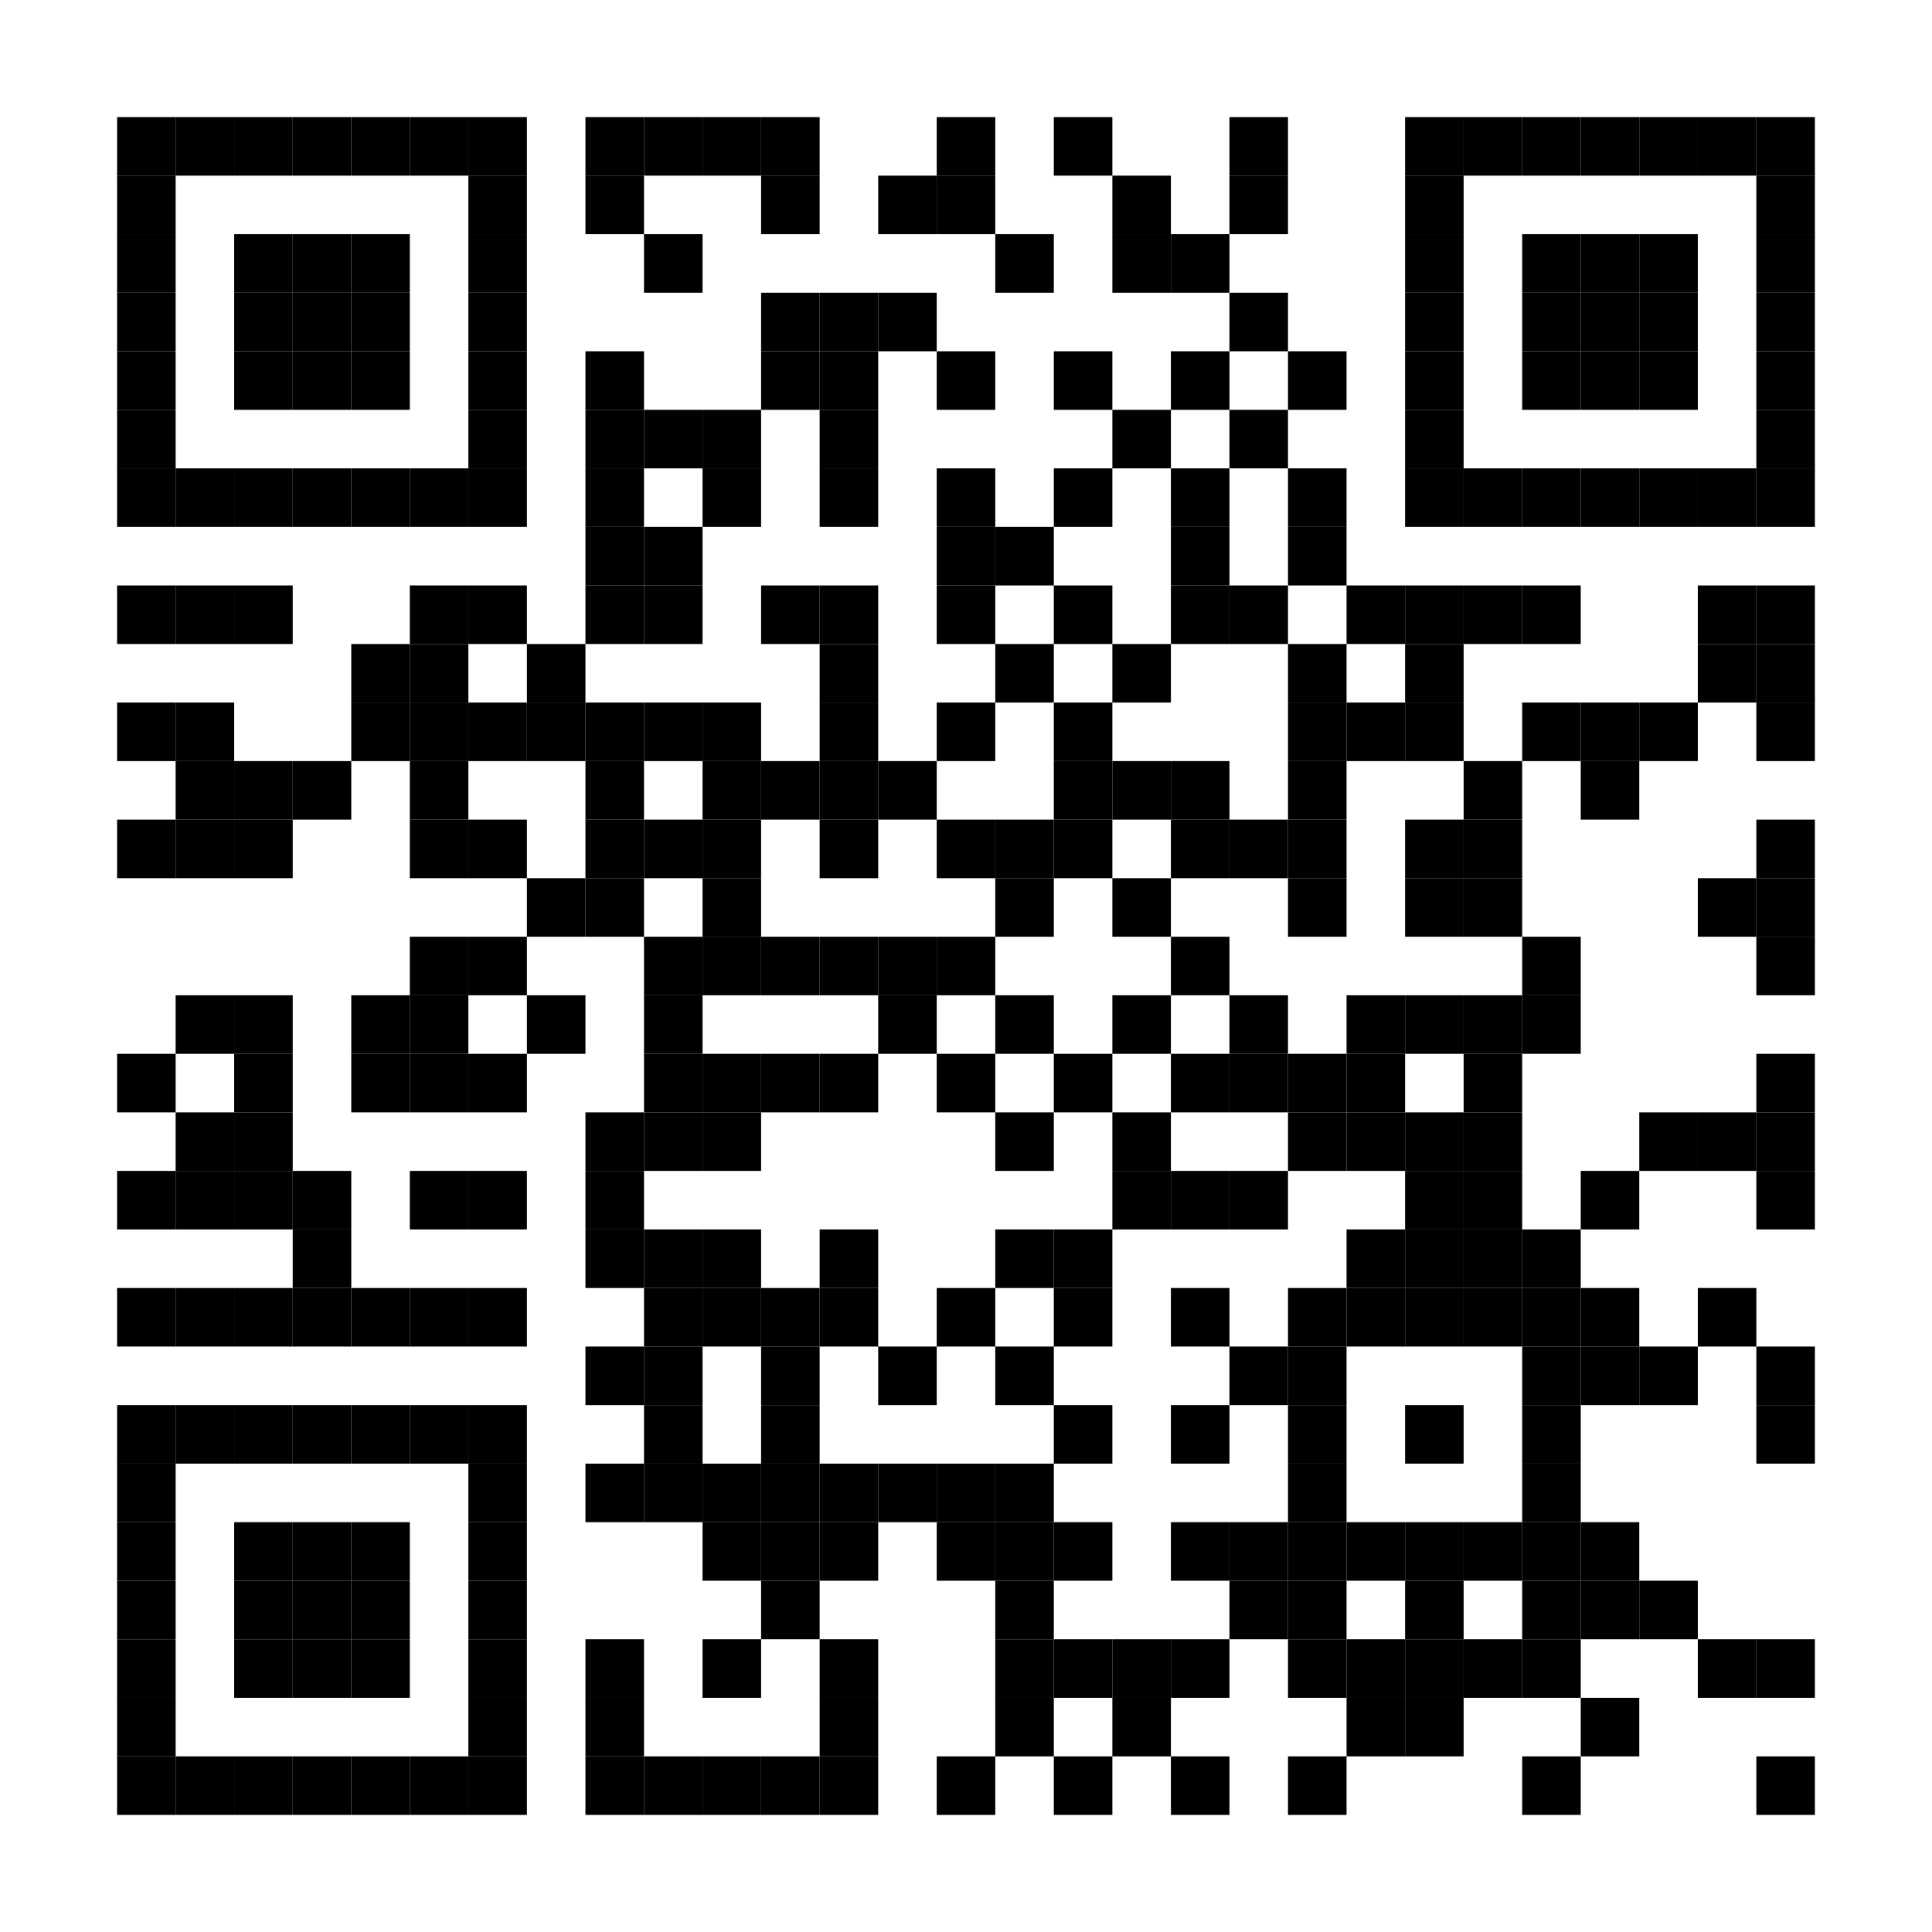
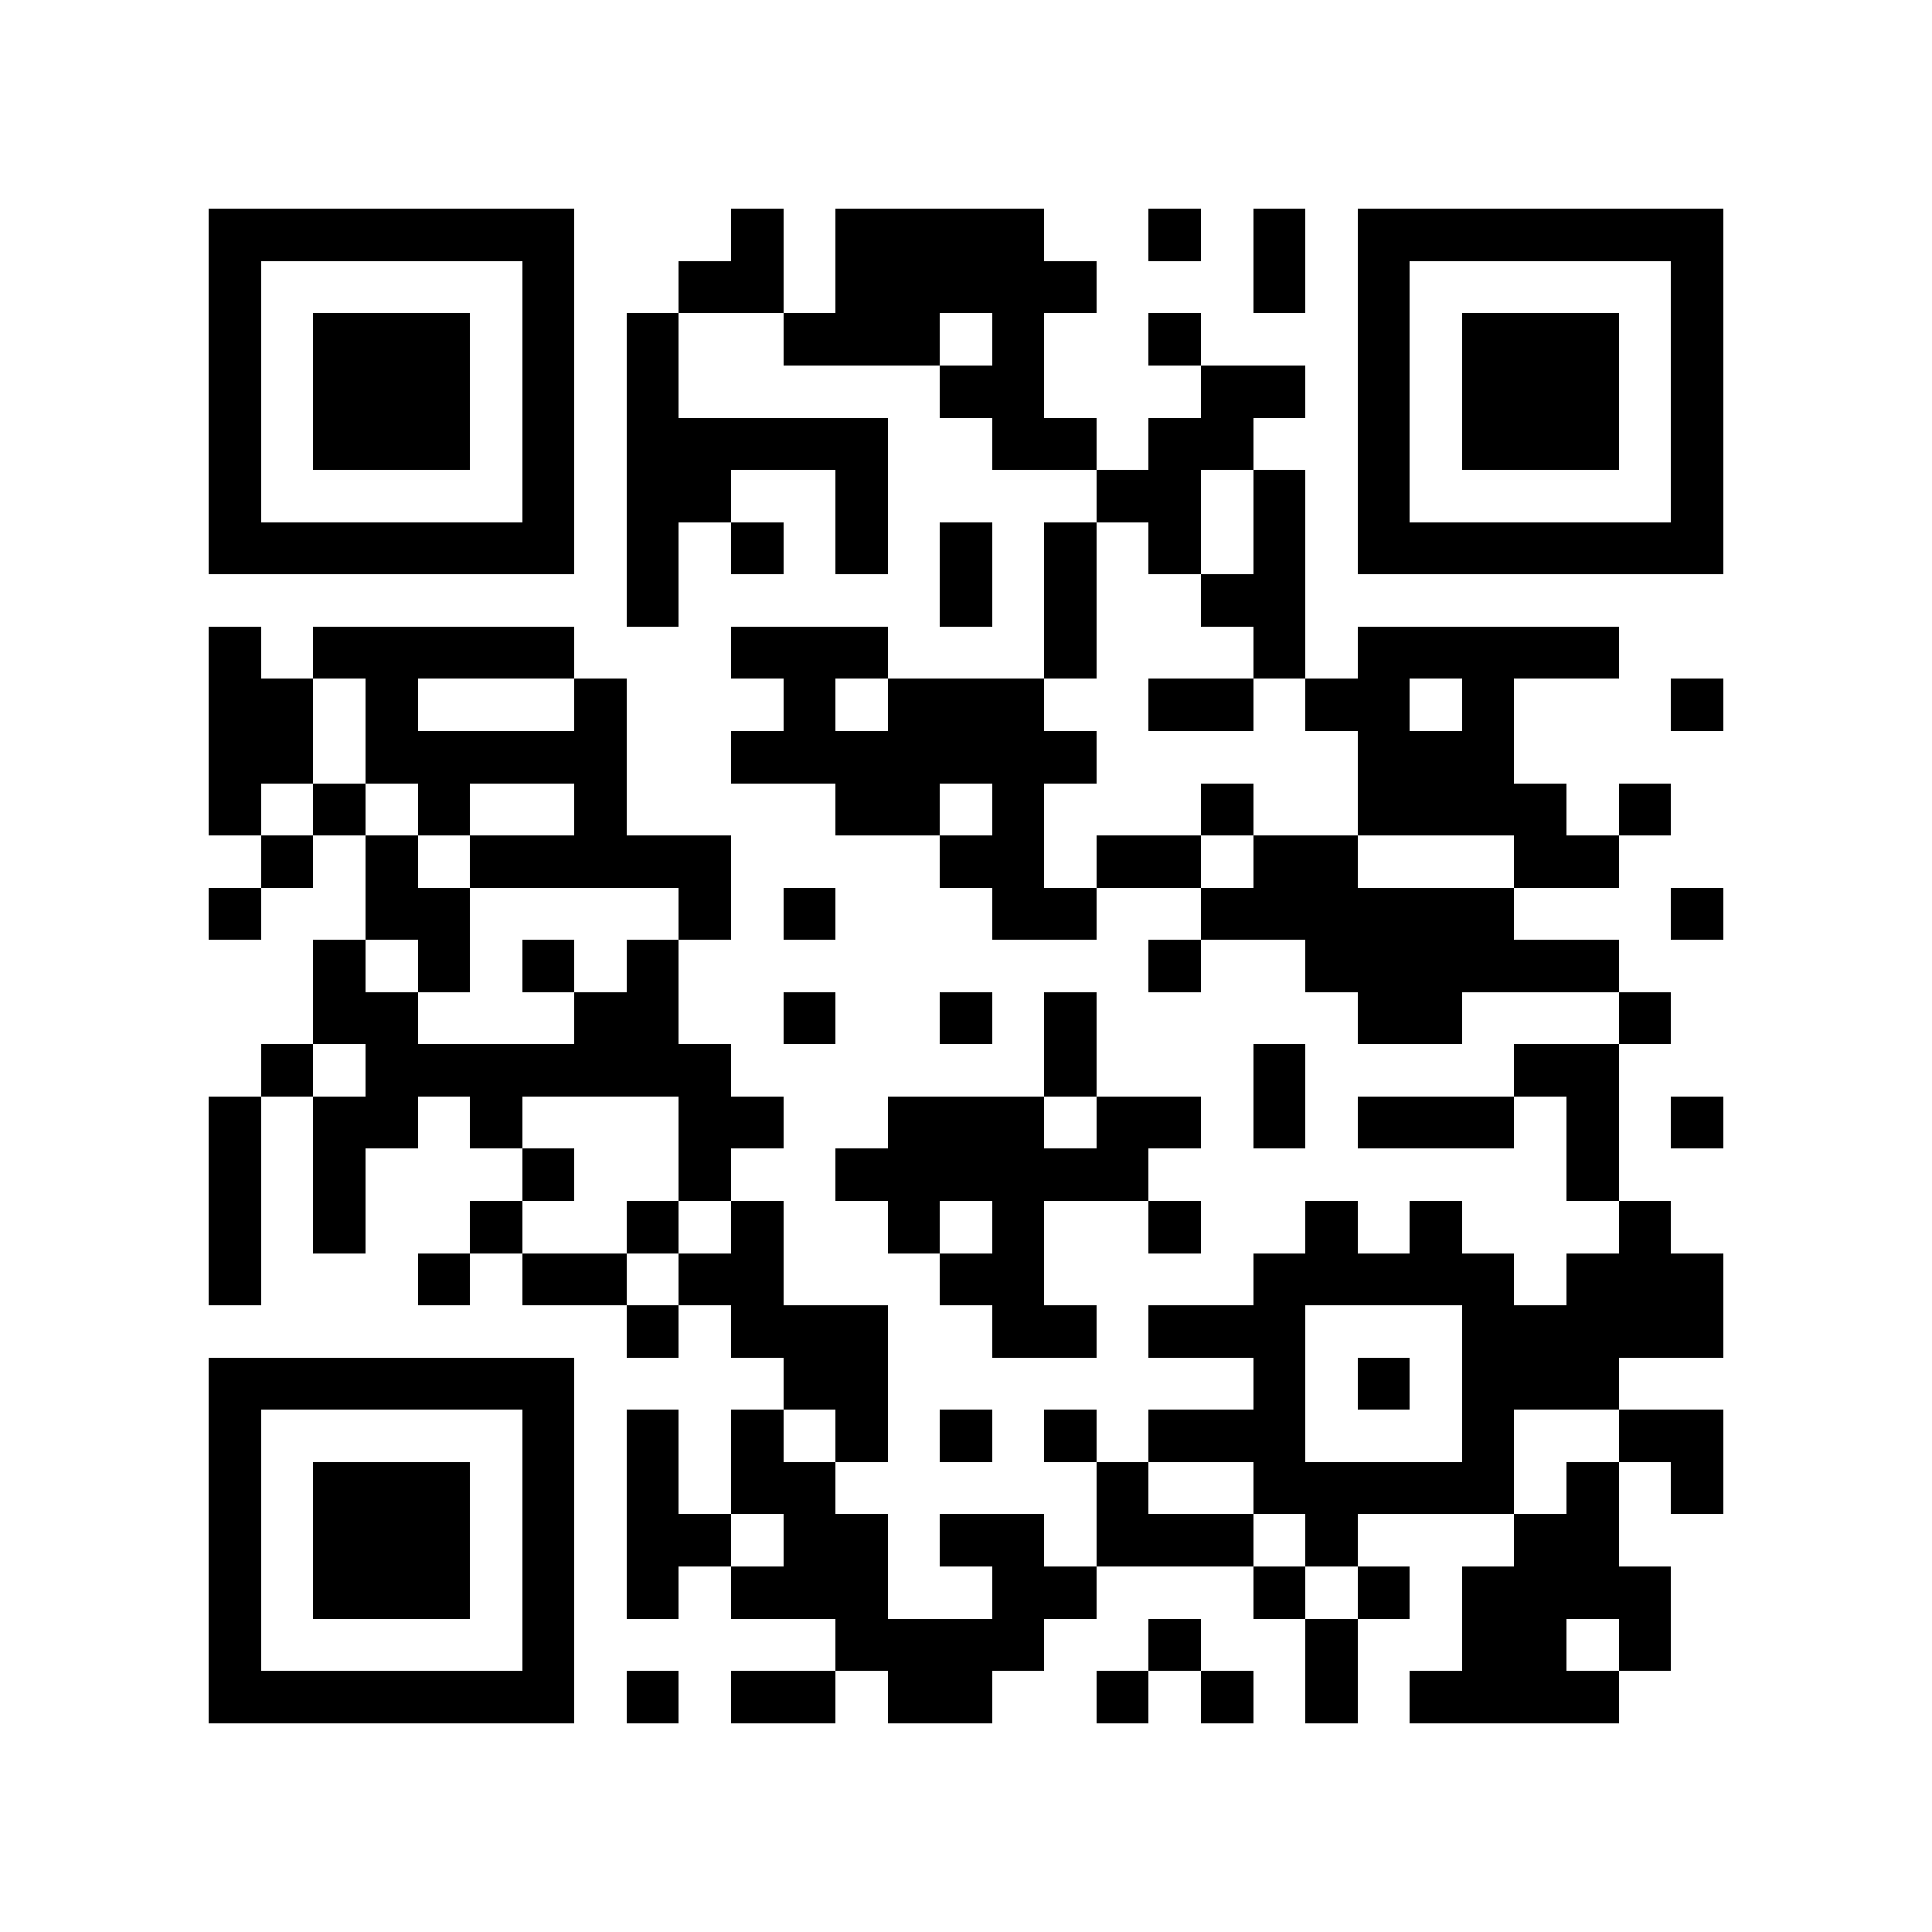
- <svg xmlns="http://www.w3.org/2000/svg" width="11.64cm" height="11.64cm" viewBox="0 0 33 33" preserveAspectRatio="none" version="1.1">
-   <g id="QRcode">
-     <rect x="0" y="0" width="33" height="33" fill="#ffffff" />
-     <g id="Pattern" transform="translate(2,2)">
-       <rect x="0" y="0" width="1" height="1" fill="#000000" />
-       <rect x="1" y="0" width="1" height="1" fill="#000000" />
-       <rect x="2" y="0" width="1" height="1" fill="#000000" />
-       <rect x="3" y="0" width="1" height="1" fill="#000000" />
-       <rect x="4" y="0" width="1" height="1" fill="#000000" />
-       <rect x="5" y="0" width="1" height="1" fill="#000000" />
-       <rect x="6" y="0" width="1" height="1" fill="#000000" />
-       <rect x="8" y="0" width="1" height="1" fill="#000000" />
-       <rect x="9" y="0" width="1" height="1" fill="#000000" />
-       <rect x="10" y="0" width="1" height="1" fill="#000000" />
-       <rect x="11" y="0" width="1" height="1" fill="#000000" />
-       <rect x="14" y="0" width="1" height="1" fill="#000000" />
-       <rect x="16" y="0" width="1" height="1" fill="#000000" />
-       <rect x="19" y="0" width="1" height="1" fill="#000000" />
-       <rect x="22" y="0" width="1" height="1" fill="#000000" />
-       <rect x="23" y="0" width="1" height="1" fill="#000000" />
-       <rect x="24" y="0" width="1" height="1" fill="#000000" />
-       <rect x="25" y="0" width="1" height="1" fill="#000000" />
-       <rect x="26" y="0" width="1" height="1" fill="#000000" />
-       <rect x="27" y="0" width="1" height="1" fill="#000000" />
-       <rect x="28" y="0" width="1" height="1" fill="#000000" />
-       <rect x="0" y="1" width="1" height="1" fill="#000000" />
-       <rect x="6" y="1" width="1" height="1" fill="#000000" />
-       <rect x="8" y="1" width="1" height="1" fill="#000000" />
-       <rect x="11" y="1" width="1" height="1" fill="#000000" />
-       <rect x="13" y="1" width="1" height="1" fill="#000000" />
-       <rect x="14" y="1" width="1" height="1" fill="#000000" />
-       <rect x="17" y="1" width="1" height="1" fill="#000000" />
-       <rect x="19" y="1" width="1" height="1" fill="#000000" />
-       <rect x="22" y="1" width="1" height="1" fill="#000000" />
-       <rect x="28" y="1" width="1" height="1" fill="#000000" />
-       <rect x="0" y="2" width="1" height="1" fill="#000000" />
-       <rect x="2" y="2" width="1" height="1" fill="#000000" />
-       <rect x="3" y="2" width="1" height="1" fill="#000000" />
-       <rect x="4" y="2" width="1" height="1" fill="#000000" />
-       <rect x="6" y="2" width="1" height="1" fill="#000000" />
-       <rect x="9" y="2" width="1" height="1" fill="#000000" />
-       <rect x="15" y="2" width="1" height="1" fill="#000000" />
-       <rect x="17" y="2" width="1" height="1" fill="#000000" />
-       <rect x="18" y="2" width="1" height="1" fill="#000000" />
-       <rect x="22" y="2" width="1" height="1" fill="#000000" />
-       <rect x="24" y="2" width="1" height="1" fill="#000000" />
-       <rect x="25" y="2" width="1" height="1" fill="#000000" />
-       <rect x="26" y="2" width="1" height="1" fill="#000000" />
-       <rect x="28" y="2" width="1" height="1" fill="#000000" />
-       <rect x="0" y="3" width="1" height="1" fill="#000000" />
-       <rect x="2" y="3" width="1" height="1" fill="#000000" />
-       <rect x="3" y="3" width="1" height="1" fill="#000000" />
-       <rect x="4" y="3" width="1" height="1" fill="#000000" />
-       <rect x="6" y="3" width="1" height="1" fill="#000000" />
-       <rect x="11" y="3" width="1" height="1" fill="#000000" />
-       <rect x="12" y="3" width="1" height="1" fill="#000000" />
-       <rect x="13" y="3" width="1" height="1" fill="#000000" />
-       <rect x="19" y="3" width="1" height="1" fill="#000000" />
-       <rect x="22" y="3" width="1" height="1" fill="#000000" />
-       <rect x="24" y="3" width="1" height="1" fill="#000000" />
-       <rect x="25" y="3" width="1" height="1" fill="#000000" />
-       <rect x="26" y="3" width="1" height="1" fill="#000000" />
-       <rect x="28" y="3" width="1" height="1" fill="#000000" />
-       <rect x="0" y="4" width="1" height="1" fill="#000000" />
-       <rect x="2" y="4" width="1" height="1" fill="#000000" />
-       <rect x="3" y="4" width="1" height="1" fill="#000000" />
-       <rect x="4" y="4" width="1" height="1" fill="#000000" />
-       <rect x="6" y="4" width="1" height="1" fill="#000000" />
-       <rect x="8" y="4" width="1" height="1" fill="#000000" />
-       <rect x="11" y="4" width="1" height="1" fill="#000000" />
-       <rect x="12" y="4" width="1" height="1" fill="#000000" />
-       <rect x="14" y="4" width="1" height="1" fill="#000000" />
-       <rect x="16" y="4" width="1" height="1" fill="#000000" />
-       <rect x="18" y="4" width="1" height="1" fill="#000000" />
-       <rect x="20" y="4" width="1" height="1" fill="#000000" />
-       <rect x="22" y="4" width="1" height="1" fill="#000000" />
-       <rect x="24" y="4" width="1" height="1" fill="#000000" />
-       <rect x="25" y="4" width="1" height="1" fill="#000000" />
-       <rect x="26" y="4" width="1" height="1" fill="#000000" />
-       <rect x="28" y="4" width="1" height="1" fill="#000000" />
-       <rect x="0" y="5" width="1" height="1" fill="#000000" />
-       <rect x="6" y="5" width="1" height="1" fill="#000000" />
-       <rect x="8" y="5" width="1" height="1" fill="#000000" />
-       <rect x="9" y="5" width="1" height="1" fill="#000000" />
-       <rect x="10" y="5" width="1" height="1" fill="#000000" />
-       <rect x="12" y="5" width="1" height="1" fill="#000000" />
-       <rect x="17" y="5" width="1" height="1" fill="#000000" />
-       <rect x="19" y="5" width="1" height="1" fill="#000000" />
-       <rect x="22" y="5" width="1" height="1" fill="#000000" />
-       <rect x="28" y="5" width="1" height="1" fill="#000000" />
-       <rect x="0" y="6" width="1" height="1" fill="#000000" />
-       <rect x="1" y="6" width="1" height="1" fill="#000000" />
-       <rect x="2" y="6" width="1" height="1" fill="#000000" />
-       <rect x="3" y="6" width="1" height="1" fill="#000000" />
-       <rect x="4" y="6" width="1" height="1" fill="#000000" />
-       <rect x="5" y="6" width="1" height="1" fill="#000000" />
-       <rect x="6" y="6" width="1" height="1" fill="#000000" />
-       <rect x="8" y="6" width="1" height="1" fill="#000000" />
-       <rect x="10" y="6" width="1" height="1" fill="#000000" />
-       <rect x="12" y="6" width="1" height="1" fill="#000000" />
-       <rect x="14" y="6" width="1" height="1" fill="#000000" />
-       <rect x="16" y="6" width="1" height="1" fill="#000000" />
-       <rect x="18" y="6" width="1" height="1" fill="#000000" />
-       <rect x="20" y="6" width="1" height="1" fill="#000000" />
-       <rect x="22" y="6" width="1" height="1" fill="#000000" />
-       <rect x="23" y="6" width="1" height="1" fill="#000000" />
-       <rect x="24" y="6" width="1" height="1" fill="#000000" />
-       <rect x="25" y="6" width="1" height="1" fill="#000000" />
-       <rect x="26" y="6" width="1" height="1" fill="#000000" />
-       <rect x="27" y="6" width="1" height="1" fill="#000000" />
-       <rect x="28" y="6" width="1" height="1" fill="#000000" />
-       <rect x="8" y="7" width="1" height="1" fill="#000000" />
-       <rect x="9" y="7" width="1" height="1" fill="#000000" />
-       <rect x="14" y="7" width="1" height="1" fill="#000000" />
-       <rect x="15" y="7" width="1" height="1" fill="#000000" />
-       <rect x="18" y="7" width="1" height="1" fill="#000000" />
-       <rect x="20" y="7" width="1" height="1" fill="#000000" />
-       <rect x="0" y="8" width="1" height="1" fill="#000000" />
-       <rect x="1" y="8" width="1" height="1" fill="#000000" />
-       <rect x="2" y="8" width="1" height="1" fill="#000000" />
-       <rect x="5" y="8" width="1" height="1" fill="#000000" />
-       <rect x="6" y="8" width="1" height="1" fill="#000000" />
-       <rect x="8" y="8" width="1" height="1" fill="#000000" />
-       <rect x="9" y="8" width="1" height="1" fill="#000000" />
-       <rect x="11" y="8" width="1" height="1" fill="#000000" />
-       <rect x="12" y="8" width="1" height="1" fill="#000000" />
-       <rect x="14" y="8" width="1" height="1" fill="#000000" />
-       <rect x="16" y="8" width="1" height="1" fill="#000000" />
-       <rect x="18" y="8" width="1" height="1" fill="#000000" />
-       <rect x="19" y="8" width="1" height="1" fill="#000000" />
-       <rect x="21" y="8" width="1" height="1" fill="#000000" />
-       <rect x="22" y="8" width="1" height="1" fill="#000000" />
-       <rect x="23" y="8" width="1" height="1" fill="#000000" />
-       <rect x="24" y="8" width="1" height="1" fill="#000000" />
-       <rect x="27" y="8" width="1" height="1" fill="#000000" />
-       <rect x="28" y="8" width="1" height="1" fill="#000000" />
-       <rect x="4" y="9" width="1" height="1" fill="#000000" />
-       <rect x="5" y="9" width="1" height="1" fill="#000000" />
-       <rect x="7" y="9" width="1" height="1" fill="#000000" />
-       <rect x="12" y="9" width="1" height="1" fill="#000000" />
-       <rect x="15" y="9" width="1" height="1" fill="#000000" />
-       <rect x="17" y="9" width="1" height="1" fill="#000000" />
-       <rect x="20" y="9" width="1" height="1" fill="#000000" />
-       <rect x="22" y="9" width="1" height="1" fill="#000000" />
-       <rect x="27" y="9" width="1" height="1" fill="#000000" />
-       <rect x="28" y="9" width="1" height="1" fill="#000000" />
-       <rect x="0" y="10" width="1" height="1" fill="#000000" />
-       <rect x="1" y="10" width="1" height="1" fill="#000000" />
-       <rect x="4" y="10" width="1" height="1" fill="#000000" />
-       <rect x="5" y="10" width="1" height="1" fill="#000000" />
-       <rect x="6" y="10" width="1" height="1" fill="#000000" />
-       <rect x="7" y="10" width="1" height="1" fill="#000000" />
-       <rect x="8" y="10" width="1" height="1" fill="#000000" />
-       <rect x="9" y="10" width="1" height="1" fill="#000000" />
-       <rect x="10" y="10" width="1" height="1" fill="#000000" />
-       <rect x="12" y="10" width="1" height="1" fill="#000000" />
-       <rect x="14" y="10" width="1" height="1" fill="#000000" />
-       <rect x="16" y="10" width="1" height="1" fill="#000000" />
-       <rect x="20" y="10" width="1" height="1" fill="#000000" />
-       <rect x="21" y="10" width="1" height="1" fill="#000000" />
-       <rect x="22" y="10" width="1" height="1" fill="#000000" />
-       <rect x="24" y="10" width="1" height="1" fill="#000000" />
-       <rect x="25" y="10" width="1" height="1" fill="#000000" />
-       <rect x="26" y="10" width="1" height="1" fill="#000000" />
-       <rect x="28" y="10" width="1" height="1" fill="#000000" />
-       <rect x="1" y="11" width="1" height="1" fill="#000000" />
-       <rect x="2" y="11" width="1" height="1" fill="#000000" />
-       <rect x="3" y="11" width="1" height="1" fill="#000000" />
-       <rect x="5" y="11" width="1" height="1" fill="#000000" />
-       <rect x="8" y="11" width="1" height="1" fill="#000000" />
-       <rect x="10" y="11" width="1" height="1" fill="#000000" />
-       <rect x="11" y="11" width="1" height="1" fill="#000000" />
-       <rect x="12" y="11" width="1" height="1" fill="#000000" />
-       <rect x="13" y="11" width="1" height="1" fill="#000000" />
-       <rect x="16" y="11" width="1" height="1" fill="#000000" />
-       <rect x="17" y="11" width="1" height="1" fill="#000000" />
-       <rect x="18" y="11" width="1" height="1" fill="#000000" />
-       <rect x="20" y="11" width="1" height="1" fill="#000000" />
-       <rect x="23" y="11" width="1" height="1" fill="#000000" />
-       <rect x="25" y="11" width="1" height="1" fill="#000000" />
-       <rect x="0" y="12" width="1" height="1" fill="#000000" />
-       <rect x="1" y="12" width="1" height="1" fill="#000000" />
-       <rect x="2" y="12" width="1" height="1" fill="#000000" />
-       <rect x="5" y="12" width="1" height="1" fill="#000000" />
-       <rect x="6" y="12" width="1" height="1" fill="#000000" />
-       <rect x="8" y="12" width="1" height="1" fill="#000000" />
-       <rect x="9" y="12" width="1" height="1" fill="#000000" />
-       <rect x="10" y="12" width="1" height="1" fill="#000000" />
-       <rect x="12" y="12" width="1" height="1" fill="#000000" />
-       <rect x="14" y="12" width="1" height="1" fill="#000000" />
-       <rect x="15" y="12" width="1" height="1" fill="#000000" />
-       <rect x="16" y="12" width="1" height="1" fill="#000000" />
-       <rect x="18" y="12" width="1" height="1" fill="#000000" />
-       <rect x="19" y="12" width="1" height="1" fill="#000000" />
-       <rect x="20" y="12" width="1" height="1" fill="#000000" />
-       <rect x="22" y="12" width="1" height="1" fill="#000000" />
-       <rect x="23" y="12" width="1" height="1" fill="#000000" />
-       <rect x="28" y="12" width="1" height="1" fill="#000000" />
-       <rect x="7" y="13" width="1" height="1" fill="#000000" />
-       <rect x="8" y="13" width="1" height="1" fill="#000000" />
-       <rect x="10" y="13" width="1" height="1" fill="#000000" />
-       <rect x="15" y="13" width="1" height="1" fill="#000000" />
-       <rect x="17" y="13" width="1" height="1" fill="#000000" />
-       <rect x="20" y="13" width="1" height="1" fill="#000000" />
-       <rect x="22" y="13" width="1" height="1" fill="#000000" />
-       <rect x="23" y="13" width="1" height="1" fill="#000000" />
-       <rect x="27" y="13" width="1" height="1" fill="#000000" />
-       <rect x="28" y="13" width="1" height="1" fill="#000000" />
-       <rect x="5" y="14" width="1" height="1" fill="#000000" />
-       <rect x="6" y="14" width="1" height="1" fill="#000000" />
-       <rect x="9" y="14" width="1" height="1" fill="#000000" />
-       <rect x="10" y="14" width="1" height="1" fill="#000000" />
-       <rect x="11" y="14" width="1" height="1" fill="#000000" />
-       <rect x="12" y="14" width="1" height="1" fill="#000000" />
-       <rect x="13" y="14" width="1" height="1" fill="#000000" />
-       <rect x="14" y="14" width="1" height="1" fill="#000000" />
-       <rect x="18" y="14" width="1" height="1" fill="#000000" />
-       <rect x="24" y="14" width="1" height="1" fill="#000000" />
-       <rect x="28" y="14" width="1" height="1" fill="#000000" />
-       <rect x="1" y="15" width="1" height="1" fill="#000000" />
-       <rect x="2" y="15" width="1" height="1" fill="#000000" />
-       <rect x="4" y="15" width="1" height="1" fill="#000000" />
-       <rect x="5" y="15" width="1" height="1" fill="#000000" />
-       <rect x="7" y="15" width="1" height="1" fill="#000000" />
-       <rect x="9" y="15" width="1" height="1" fill="#000000" />
-       <rect x="13" y="15" width="1" height="1" fill="#000000" />
-       <rect x="15" y="15" width="1" height="1" fill="#000000" />
-       <rect x="17" y="15" width="1" height="1" fill="#000000" />
-       <rect x="19" y="15" width="1" height="1" fill="#000000" />
-       <rect x="21" y="15" width="1" height="1" fill="#000000" />
-       <rect x="22" y="15" width="1" height="1" fill="#000000" />
-       <rect x="23" y="15" width="1" height="1" fill="#000000" />
-       <rect x="24" y="15" width="1" height="1" fill="#000000" />
-       <rect x="0" y="16" width="1" height="1" fill="#000000" />
-       <rect x="2" y="16" width="1" height="1" fill="#000000" />
-       <rect x="4" y="16" width="1" height="1" fill="#000000" />
-       <rect x="5" y="16" width="1" height="1" fill="#000000" />
-       <rect x="6" y="16" width="1" height="1" fill="#000000" />
-       <rect x="9" y="16" width="1" height="1" fill="#000000" />
-       <rect x="10" y="16" width="1" height="1" fill="#000000" />
-       <rect x="11" y="16" width="1" height="1" fill="#000000" />
-       <rect x="12" y="16" width="1" height="1" fill="#000000" />
-       <rect x="14" y="16" width="1" height="1" fill="#000000" />
-       <rect x="16" y="16" width="1" height="1" fill="#000000" />
-       <rect x="18" y="16" width="1" height="1" fill="#000000" />
-       <rect x="19" y="16" width="1" height="1" fill="#000000" />
-       <rect x="20" y="16" width="1" height="1" fill="#000000" />
-       <rect x="21" y="16" width="1" height="1" fill="#000000" />
-       <rect x="23" y="16" width="1" height="1" fill="#000000" />
-       <rect x="28" y="16" width="1" height="1" fill="#000000" />
-       <rect x="1" y="17" width="1" height="1" fill="#000000" />
-       <rect x="2" y="17" width="1" height="1" fill="#000000" />
-       <rect x="8" y="17" width="1" height="1" fill="#000000" />
-       <rect x="9" y="17" width="1" height="1" fill="#000000" />
-       <rect x="10" y="17" width="1" height="1" fill="#000000" />
-       <rect x="15" y="17" width="1" height="1" fill="#000000" />
-       <rect x="17" y="17" width="1" height="1" fill="#000000" />
-       <rect x="20" y="17" width="1" height="1" fill="#000000" />
-       <rect x="21" y="17" width="1" height="1" fill="#000000" />
-       <rect x="22" y="17" width="1" height="1" fill="#000000" />
-       <rect x="23" y="17" width="1" height="1" fill="#000000" />
-       <rect x="26" y="17" width="1" height="1" fill="#000000" />
-       <rect x="27" y="17" width="1" height="1" fill="#000000" />
-       <rect x="28" y="17" width="1" height="1" fill="#000000" />
-       <rect x="0" y="18" width="1" height="1" fill="#000000" />
-       <rect x="1" y="18" width="1" height="1" fill="#000000" />
-       <rect x="2" y="18" width="1" height="1" fill="#000000" />
-       <rect x="3" y="18" width="1" height="1" fill="#000000" />
-       <rect x="5" y="18" width="1" height="1" fill="#000000" />
-       <rect x="6" y="18" width="1" height="1" fill="#000000" />
-       <rect x="8" y="18" width="1" height="1" fill="#000000" />
-       <rect x="17" y="18" width="1" height="1" fill="#000000" />
-       <rect x="18" y="18" width="1" height="1" fill="#000000" />
-       <rect x="19" y="18" width="1" height="1" fill="#000000" />
-       <rect x="22" y="18" width="1" height="1" fill="#000000" />
-       <rect x="23" y="18" width="1" height="1" fill="#000000" />
-       <rect x="25" y="18" width="1" height="1" fill="#000000" />
-       <rect x="28" y="18" width="1" height="1" fill="#000000" />
-       <rect x="3" y="19" width="1" height="1" fill="#000000" />
-       <rect x="8" y="19" width="1" height="1" fill="#000000" />
-       <rect x="9" y="19" width="1" height="1" fill="#000000" />
-       <rect x="10" y="19" width="1" height="1" fill="#000000" />
-       <rect x="12" y="19" width="1" height="1" fill="#000000" />
-       <rect x="15" y="19" width="1" height="1" fill="#000000" />
-       <rect x="16" y="19" width="1" height="1" fill="#000000" />
-       <rect x="21" y="19" width="1" height="1" fill="#000000" />
-       <rect x="22" y="19" width="1" height="1" fill="#000000" />
-       <rect x="23" y="19" width="1" height="1" fill="#000000" />
-       <rect x="24" y="19" width="1" height="1" fill="#000000" />
-       <rect x="0" y="20" width="1" height="1" fill="#000000" />
-       <rect x="1" y="20" width="1" height="1" fill="#000000" />
-       <rect x="2" y="20" width="1" height="1" fill="#000000" />
-       <rect x="3" y="20" width="1" height="1" fill="#000000" />
-       <rect x="4" y="20" width="1" height="1" fill="#000000" />
-       <rect x="5" y="20" width="1" height="1" fill="#000000" />
-       <rect x="6" y="20" width="1" height="1" fill="#000000" />
-       <rect x="9" y="20" width="1" height="1" fill="#000000" />
-       <rect x="10" y="20" width="1" height="1" fill="#000000" />
-       <rect x="11" y="20" width="1" height="1" fill="#000000" />
-       <rect x="12" y="20" width="1" height="1" fill="#000000" />
-       <rect x="14" y="20" width="1" height="1" fill="#000000" />
-       <rect x="16" y="20" width="1" height="1" fill="#000000" />
-       <rect x="18" y="20" width="1" height="1" fill="#000000" />
-       <rect x="20" y="20" width="1" height="1" fill="#000000" />
-       <rect x="21" y="20" width="1" height="1" fill="#000000" />
-       <rect x="22" y="20" width="1" height="1" fill="#000000" />
-       <rect x="23" y="20" width="1" height="1" fill="#000000" />
-       <rect x="24" y="20" width="1" height="1" fill="#000000" />
-       <rect x="25" y="20" width="1" height="1" fill="#000000" />
-       <rect x="27" y="20" width="1" height="1" fill="#000000" />
-       <rect x="8" y="21" width="1" height="1" fill="#000000" />
-       <rect x="9" y="21" width="1" height="1" fill="#000000" />
-       <rect x="11" y="21" width="1" height="1" fill="#000000" />
-       <rect x="13" y="21" width="1" height="1" fill="#000000" />
-       <rect x="15" y="21" width="1" height="1" fill="#000000" />
-       <rect x="19" y="21" width="1" height="1" fill="#000000" />
-       <rect x="20" y="21" width="1" height="1" fill="#000000" />
-       <rect x="24" y="21" width="1" height="1" fill="#000000" />
-       <rect x="25" y="21" width="1" height="1" fill="#000000" />
-       <rect x="26" y="21" width="1" height="1" fill="#000000" />
-       <rect x="28" y="21" width="1" height="1" fill="#000000" />
-       <rect x="0" y="22" width="1" height="1" fill="#000000" />
-       <rect x="1" y="22" width="1" height="1" fill="#000000" />
-       <rect x="2" y="22" width="1" height="1" fill="#000000" />
-       <rect x="3" y="22" width="1" height="1" fill="#000000" />
-       <rect x="4" y="22" width="1" height="1" fill="#000000" />
-       <rect x="5" y="22" width="1" height="1" fill="#000000" />
-       <rect x="6" y="22" width="1" height="1" fill="#000000" />
-       <rect x="9" y="22" width="1" height="1" fill="#000000" />
-       <rect x="11" y="22" width="1" height="1" fill="#000000" />
-       <rect x="16" y="22" width="1" height="1" fill="#000000" />
-       <rect x="18" y="22" width="1" height="1" fill="#000000" />
-       <rect x="20" y="22" width="1" height="1" fill="#000000" />
-       <rect x="22" y="22" width="1" height="1" fill="#000000" />
-       <rect x="24" y="22" width="1" height="1" fill="#000000" />
-       <rect x="28" y="22" width="1" height="1" fill="#000000" />
-       <rect x="0" y="23" width="1" height="1" fill="#000000" />
-       <rect x="6" y="23" width="1" height="1" fill="#000000" />
-       <rect x="8" y="23" width="1" height="1" fill="#000000" />
-       <rect x="9" y="23" width="1" height="1" fill="#000000" />
-       <rect x="10" y="23" width="1" height="1" fill="#000000" />
-       <rect x="11" y="23" width="1" height="1" fill="#000000" />
-       <rect x="12" y="23" width="1" height="1" fill="#000000" />
-       <rect x="13" y="23" width="1" height="1" fill="#000000" />
-       <rect x="14" y="23" width="1" height="1" fill="#000000" />
-       <rect x="15" y="23" width="1" height="1" fill="#000000" />
-       <rect x="20" y="23" width="1" height="1" fill="#000000" />
-       <rect x="24" y="23" width="1" height="1" fill="#000000" />
-       <rect x="0" y="24" width="1" height="1" fill="#000000" />
-       <rect x="2" y="24" width="1" height="1" fill="#000000" />
-       <rect x="3" y="24" width="1" height="1" fill="#000000" />
-       <rect x="4" y="24" width="1" height="1" fill="#000000" />
-       <rect x="6" y="24" width="1" height="1" fill="#000000" />
-       <rect x="10" y="24" width="1" height="1" fill="#000000" />
-       <rect x="11" y="24" width="1" height="1" fill="#000000" />
-       <rect x="12" y="24" width="1" height="1" fill="#000000" />
-       <rect x="14" y="24" width="1" height="1" fill="#000000" />
-       <rect x="15" y="24" width="1" height="1" fill="#000000" />
-       <rect x="16" y="24" width="1" height="1" fill="#000000" />
-       <rect x="18" y="24" width="1" height="1" fill="#000000" />
-       <rect x="19" y="24" width="1" height="1" fill="#000000" />
-       <rect x="20" y="24" width="1" height="1" fill="#000000" />
-       <rect x="21" y="24" width="1" height="1" fill="#000000" />
-       <rect x="22" y="24" width="1" height="1" fill="#000000" />
-       <rect x="23" y="24" width="1" height="1" fill="#000000" />
-       <rect x="24" y="24" width="1" height="1" fill="#000000" />
-       <rect x="25" y="24" width="1" height="1" fill="#000000" />
-       <rect x="0" y="25" width="1" height="1" fill="#000000" />
-       <rect x="2" y="25" width="1" height="1" fill="#000000" />
-       <rect x="3" y="25" width="1" height="1" fill="#000000" />
-       <rect x="4" y="25" width="1" height="1" fill="#000000" />
-       <rect x="6" y="25" width="1" height="1" fill="#000000" />
-       <rect x="11" y="25" width="1" height="1" fill="#000000" />
-       <rect x="15" y="25" width="1" height="1" fill="#000000" />
-       <rect x="19" y="25" width="1" height="1" fill="#000000" />
-       <rect x="20" y="25" width="1" height="1" fill="#000000" />
-       <rect x="22" y="25" width="1" height="1" fill="#000000" />
-       <rect x="24" y="25" width="1" height="1" fill="#000000" />
-       <rect x="25" y="25" width="1" height="1" fill="#000000" />
-       <rect x="26" y="25" width="1" height="1" fill="#000000" />
-       <rect x="0" y="26" width="1" height="1" fill="#000000" />
-       <rect x="2" y="26" width="1" height="1" fill="#000000" />
-       <rect x="3" y="26" width="1" height="1" fill="#000000" />
-       <rect x="4" y="26" width="1" height="1" fill="#000000" />
-       <rect x="6" y="26" width="1" height="1" fill="#000000" />
-       <rect x="8" y="26" width="1" height="1" fill="#000000" />
-       <rect x="10" y="26" width="1" height="1" fill="#000000" />
-       <rect x="12" y="26" width="1" height="1" fill="#000000" />
-       <rect x="15" y="26" width="1" height="1" fill="#000000" />
-       <rect x="16" y="26" width="1" height="1" fill="#000000" />
-       <rect x="17" y="26" width="1" height="1" fill="#000000" />
-       <rect x="18" y="26" width="1" height="1" fill="#000000" />
-       <rect x="20" y="26" width="1" height="1" fill="#000000" />
-       <rect x="21" y="26" width="1" height="1" fill="#000000" />
-       <rect x="22" y="26" width="1" height="1" fill="#000000" />
-       <rect x="23" y="26" width="1" height="1" fill="#000000" />
-       <rect x="24" y="26" width="1" height="1" fill="#000000" />
-       <rect x="27" y="26" width="1" height="1" fill="#000000" />
-       <rect x="28" y="26" width="1" height="1" fill="#000000" />
-       <rect x="0" y="27" width="1" height="1" fill="#000000" />
-       <rect x="6" y="27" width="1" height="1" fill="#000000" />
-       <rect x="8" y="27" width="1" height="1" fill="#000000" />
-       <rect x="12" y="27" width="1" height="1" fill="#000000" />
-       <rect x="15" y="27" width="1" height="1" fill="#000000" />
-       <rect x="17" y="27" width="1" height="1" fill="#000000" />
-       <rect x="21" y="27" width="1" height="1" fill="#000000" />
-       <rect x="22" y="27" width="1" height="1" fill="#000000" />
-       <rect x="25" y="27" width="1" height="1" fill="#000000" />
-       <rect x="0" y="28" width="1" height="1" fill="#000000" />
-       <rect x="1" y="28" width="1" height="1" fill="#000000" />
-       <rect x="2" y="28" width="1" height="1" fill="#000000" />
-       <rect x="3" y="28" width="1" height="1" fill="#000000" />
-       <rect x="4" y="28" width="1" height="1" fill="#000000" />
-       <rect x="5" y="28" width="1" height="1" fill="#000000" />
-       <rect x="6" y="28" width="1" height="1" fill="#000000" />
-       <rect x="8" y="28" width="1" height="1" fill="#000000" />
-       <rect x="9" y="28" width="1" height="1" fill="#000000" />
-       <rect x="10" y="28" width="1" height="1" fill="#000000" />
-       <rect x="11" y="28" width="1" height="1" fill="#000000" />
-       <rect x="12" y="28" width="1" height="1" fill="#000000" />
-       <rect x="14" y="28" width="1" height="1" fill="#000000" />
-       <rect x="16" y="28" width="1" height="1" fill="#000000" />
-       <rect x="18" y="28" width="1" height="1" fill="#000000" />
-       <rect x="20" y="28" width="1" height="1" fill="#000000" />
-       <rect x="24" y="28" width="1" height="1" fill="#000000" />
-       <rect x="28" y="28" width="1" height="1" fill="#000000" />
-     </g>
-   </g>
+ <svg xmlns="http://www.w3.org/2000/svg" viewBox="0 0 37 37" shape-rendering="crispEdges">
+   <path fill="#ffffff" d="M0 0h37v37H0z" />
+   <path stroke="#000000" d="M4 4.5h7m3 0h1m1 0h4m2 0h1m1 0h1m1 0h7M4 5.5h1m5 0h1m2 0h2m1 0h5m3 0h1m1 0h1m5 0h1M4 6.5h1m1 0h3m1 0h1m1 0h1m2 0h3m1 0h1m2 0h1m3 0h1m1 0h3m1 0h1M4 7.5h1m1 0h3m1 0h1m1 0h1m5 0h2m3 0h2m1 0h1m1 0h3m1 0h1M4 8.5h1m1 0h3m1 0h1m1 0h5m2 0h2m1 0h2m2 0h1m1 0h3m1 0h1M4 9.5h1m5 0h1m1 0h2m2 0h1m4 0h2m1 0h1m1 0h1m5 0h1M4 10.5h7m1 0h1m1 0h1m1 0h1m1 0h1m1 0h1m1 0h1m1 0h1m1 0h7M12 11.5h1m5 0h1m1 0h1m2 0h2M4 12.5h1m1 0h5m3 0h3m3 0h1m3 0h1m1 0h5M4 13.5h2m1 0h1m3 0h1m3 0h1m1 0h3m2 0h2m1 0h2m1 0h1m3 0h1M4 14.5h2m1 0h5m2 0h7m5 0h3M4 15.5h1m1 0h1m1 0h1m2 0h1m4 0h2m1 0h1m3 0h1m2 0h4m1 0h1M5 16.5h1m1 0h1m1 0h5m4 0h2m1 0h2m1 0h2m3 0h2M4 17.5h1m2 0h2m4 0h1m1 0h1m3 0h2m2 0h6m3 0h1M6 18.5h1m1 0h1m1 0h1m1 0h1m9 0h1m2 0h6M6 19.5h2m3 0h2m2 0h1m2 0h1m1 0h1m5 0h2m3 0h1M5 20.5h1m1 0h7m6 0h1m3 0h1m4 0h2M4 21.5h1m1 0h2m1 0h1m3 0h2m2 0h3m1 0h2m1 0h1m1 0h3m1 0h1m1 0h1M4 22.5h1m1 0h1m3 0h1m2 0h1m2 0h6m8 0h1M4 23.5h1m1 0h1m2 0h1m2 0h1m1 0h1m2 0h1m1 0h1m2 0h1m2 0h1m1 0h1m3 0h1M4 24.5h1m3 0h1m1 0h2m1 0h2m3 0h2m4 0h5m1 0h3M12 25.5h1m1 0h3m2 0h2m1 0h3m3 0h5M4 26.5h7m4 0h2m7 0h1m1 0h1m1 0h3M4 27.5h1m5 0h1m1 0h1m1 0h1m1 0h1m1 0h1m1 0h1m1 0h3m3 0h1m2 0h2M4 28.5h1m1 0h3m1 0h1m1 0h1m1 0h2m5 0h1m2 0h5m1 0h1m1 0h1M4 29.5h1m1 0h3m1 0h1m1 0h2m1 0h2m1 0h2m1 0h3m1 0h1m3 0h2M4 30.5h1m1 0h3m1 0h1m1 0h1m1 0h3m2 0h2m3 0h1m1 0h1m1 0h4M4 31.5h1m5 0h1m5 0h4m2 0h1m2 0h1m2 0h2m1 0h1M4 32.5h7m1 0h1m1 0h2m1 0h2m2 0h1m1 0h1m1 0h1m1 0h4" />
</svg>
